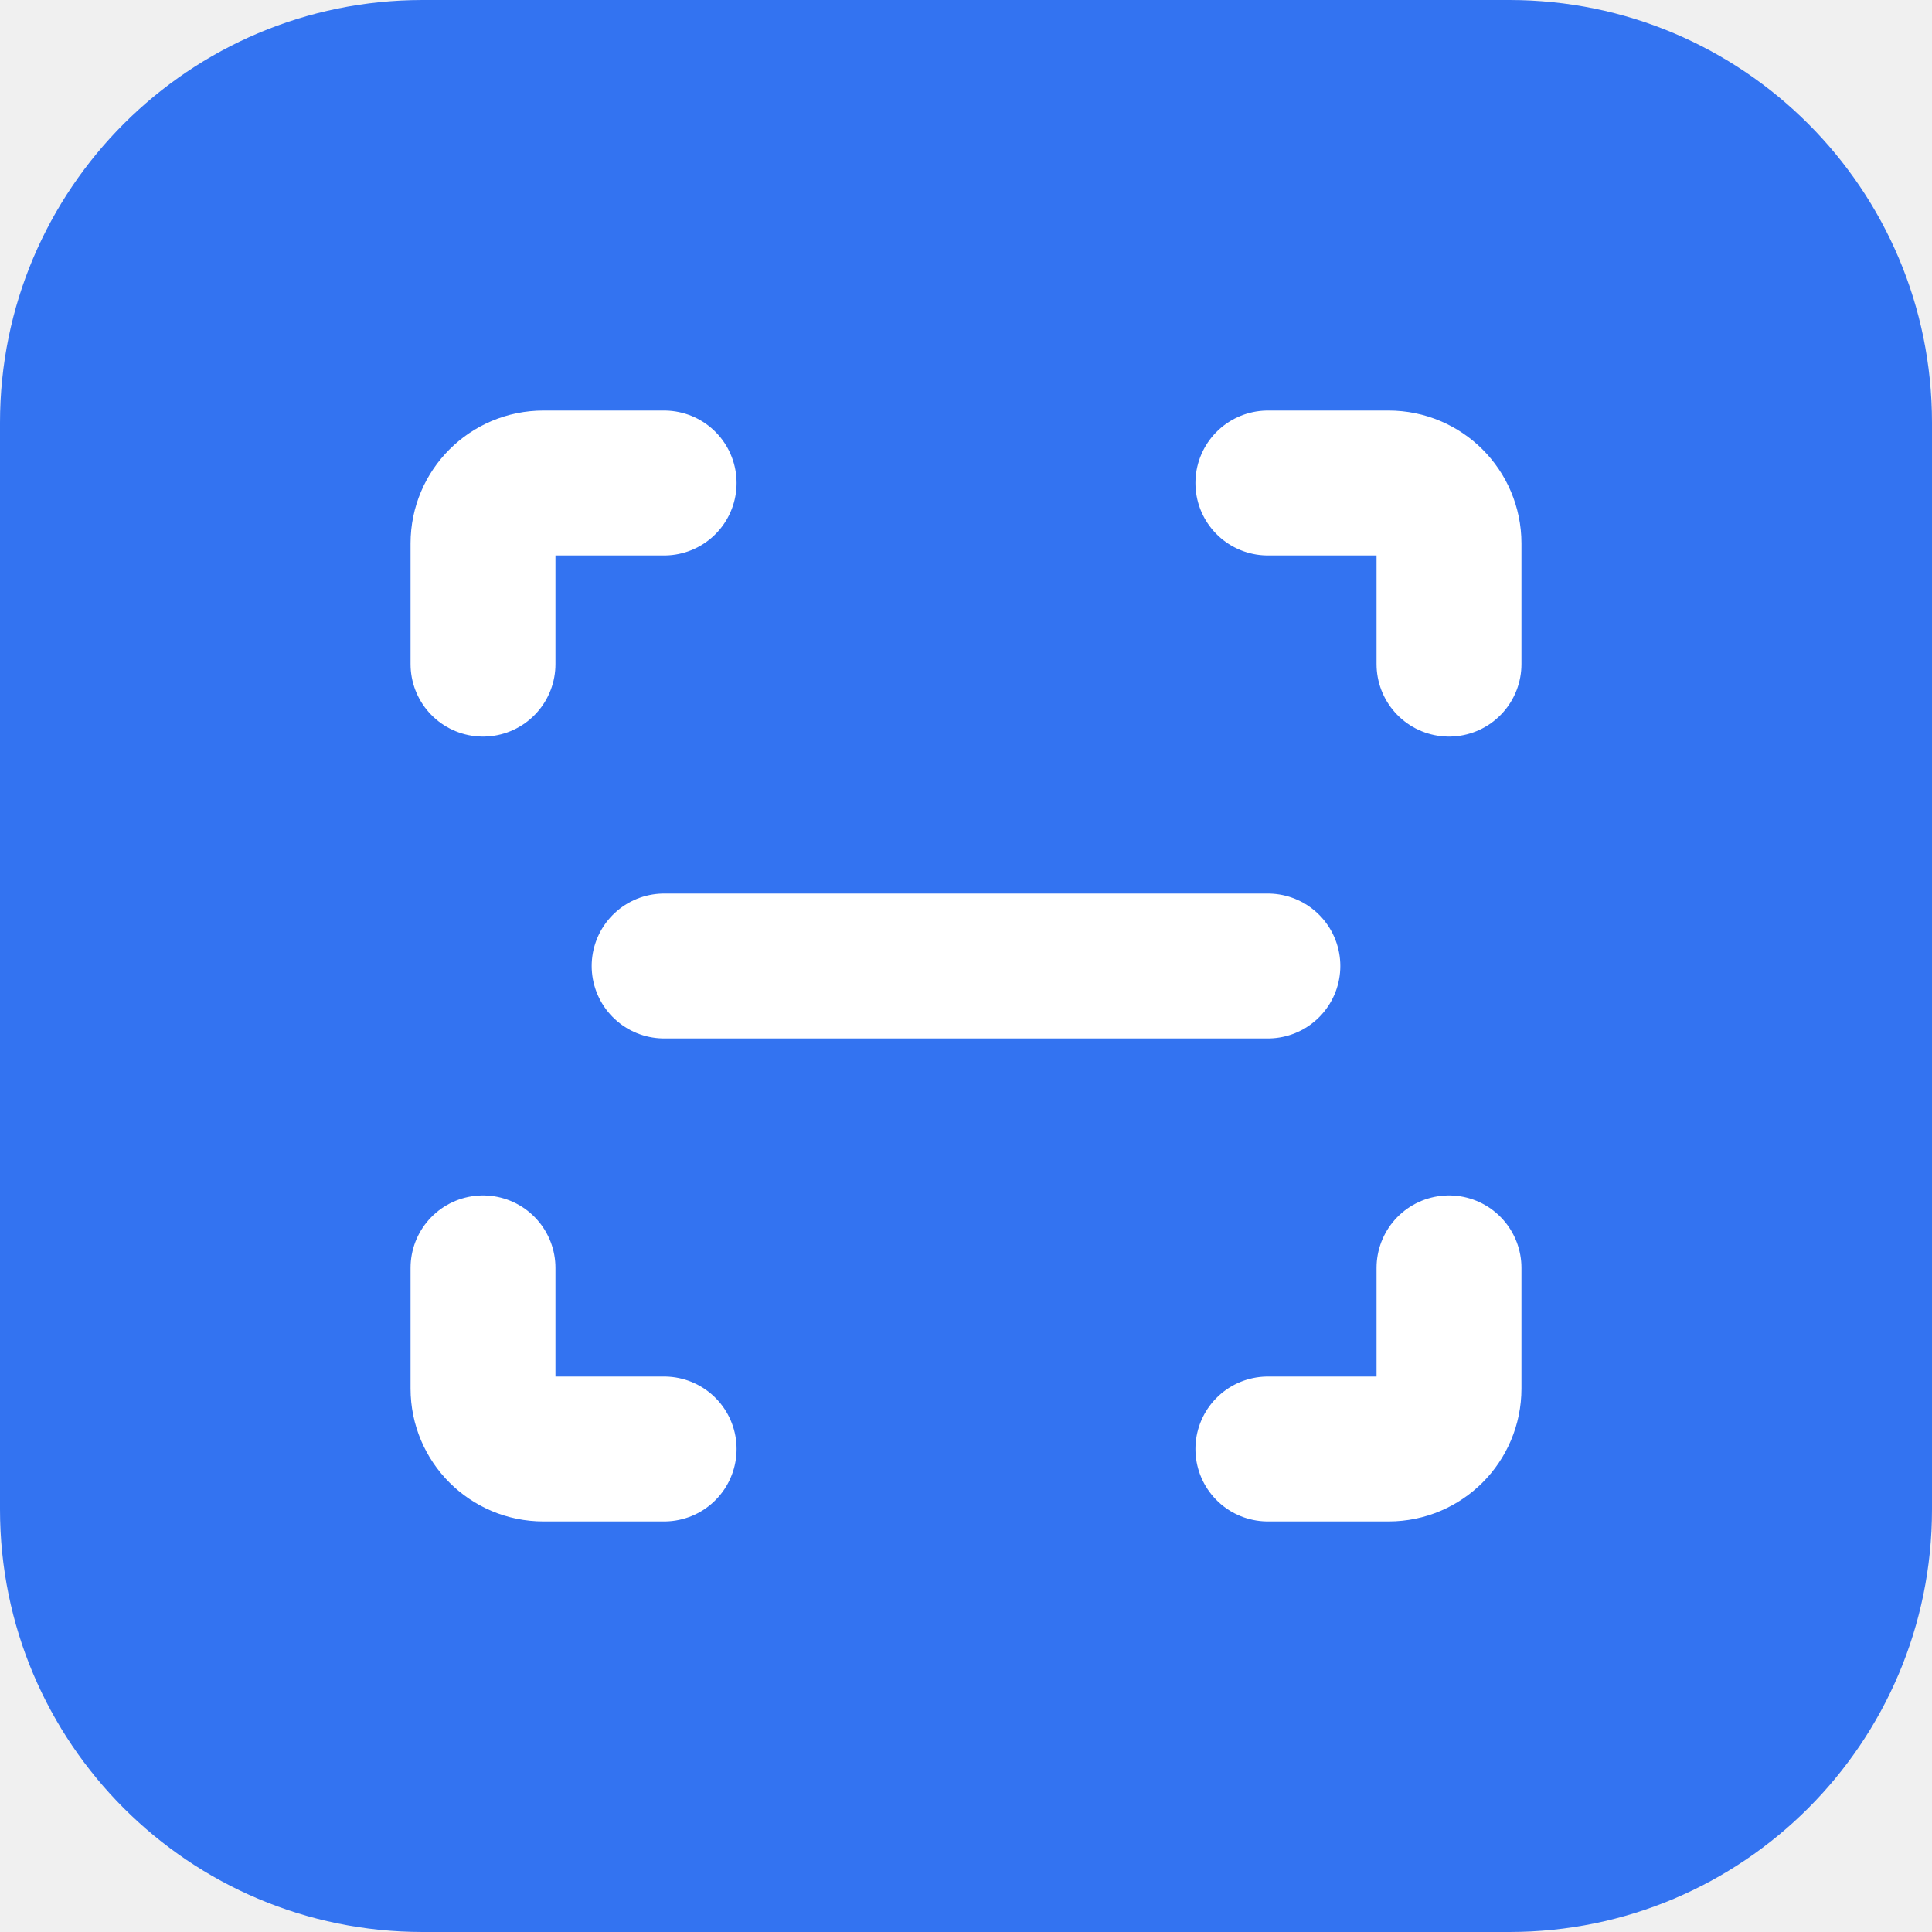
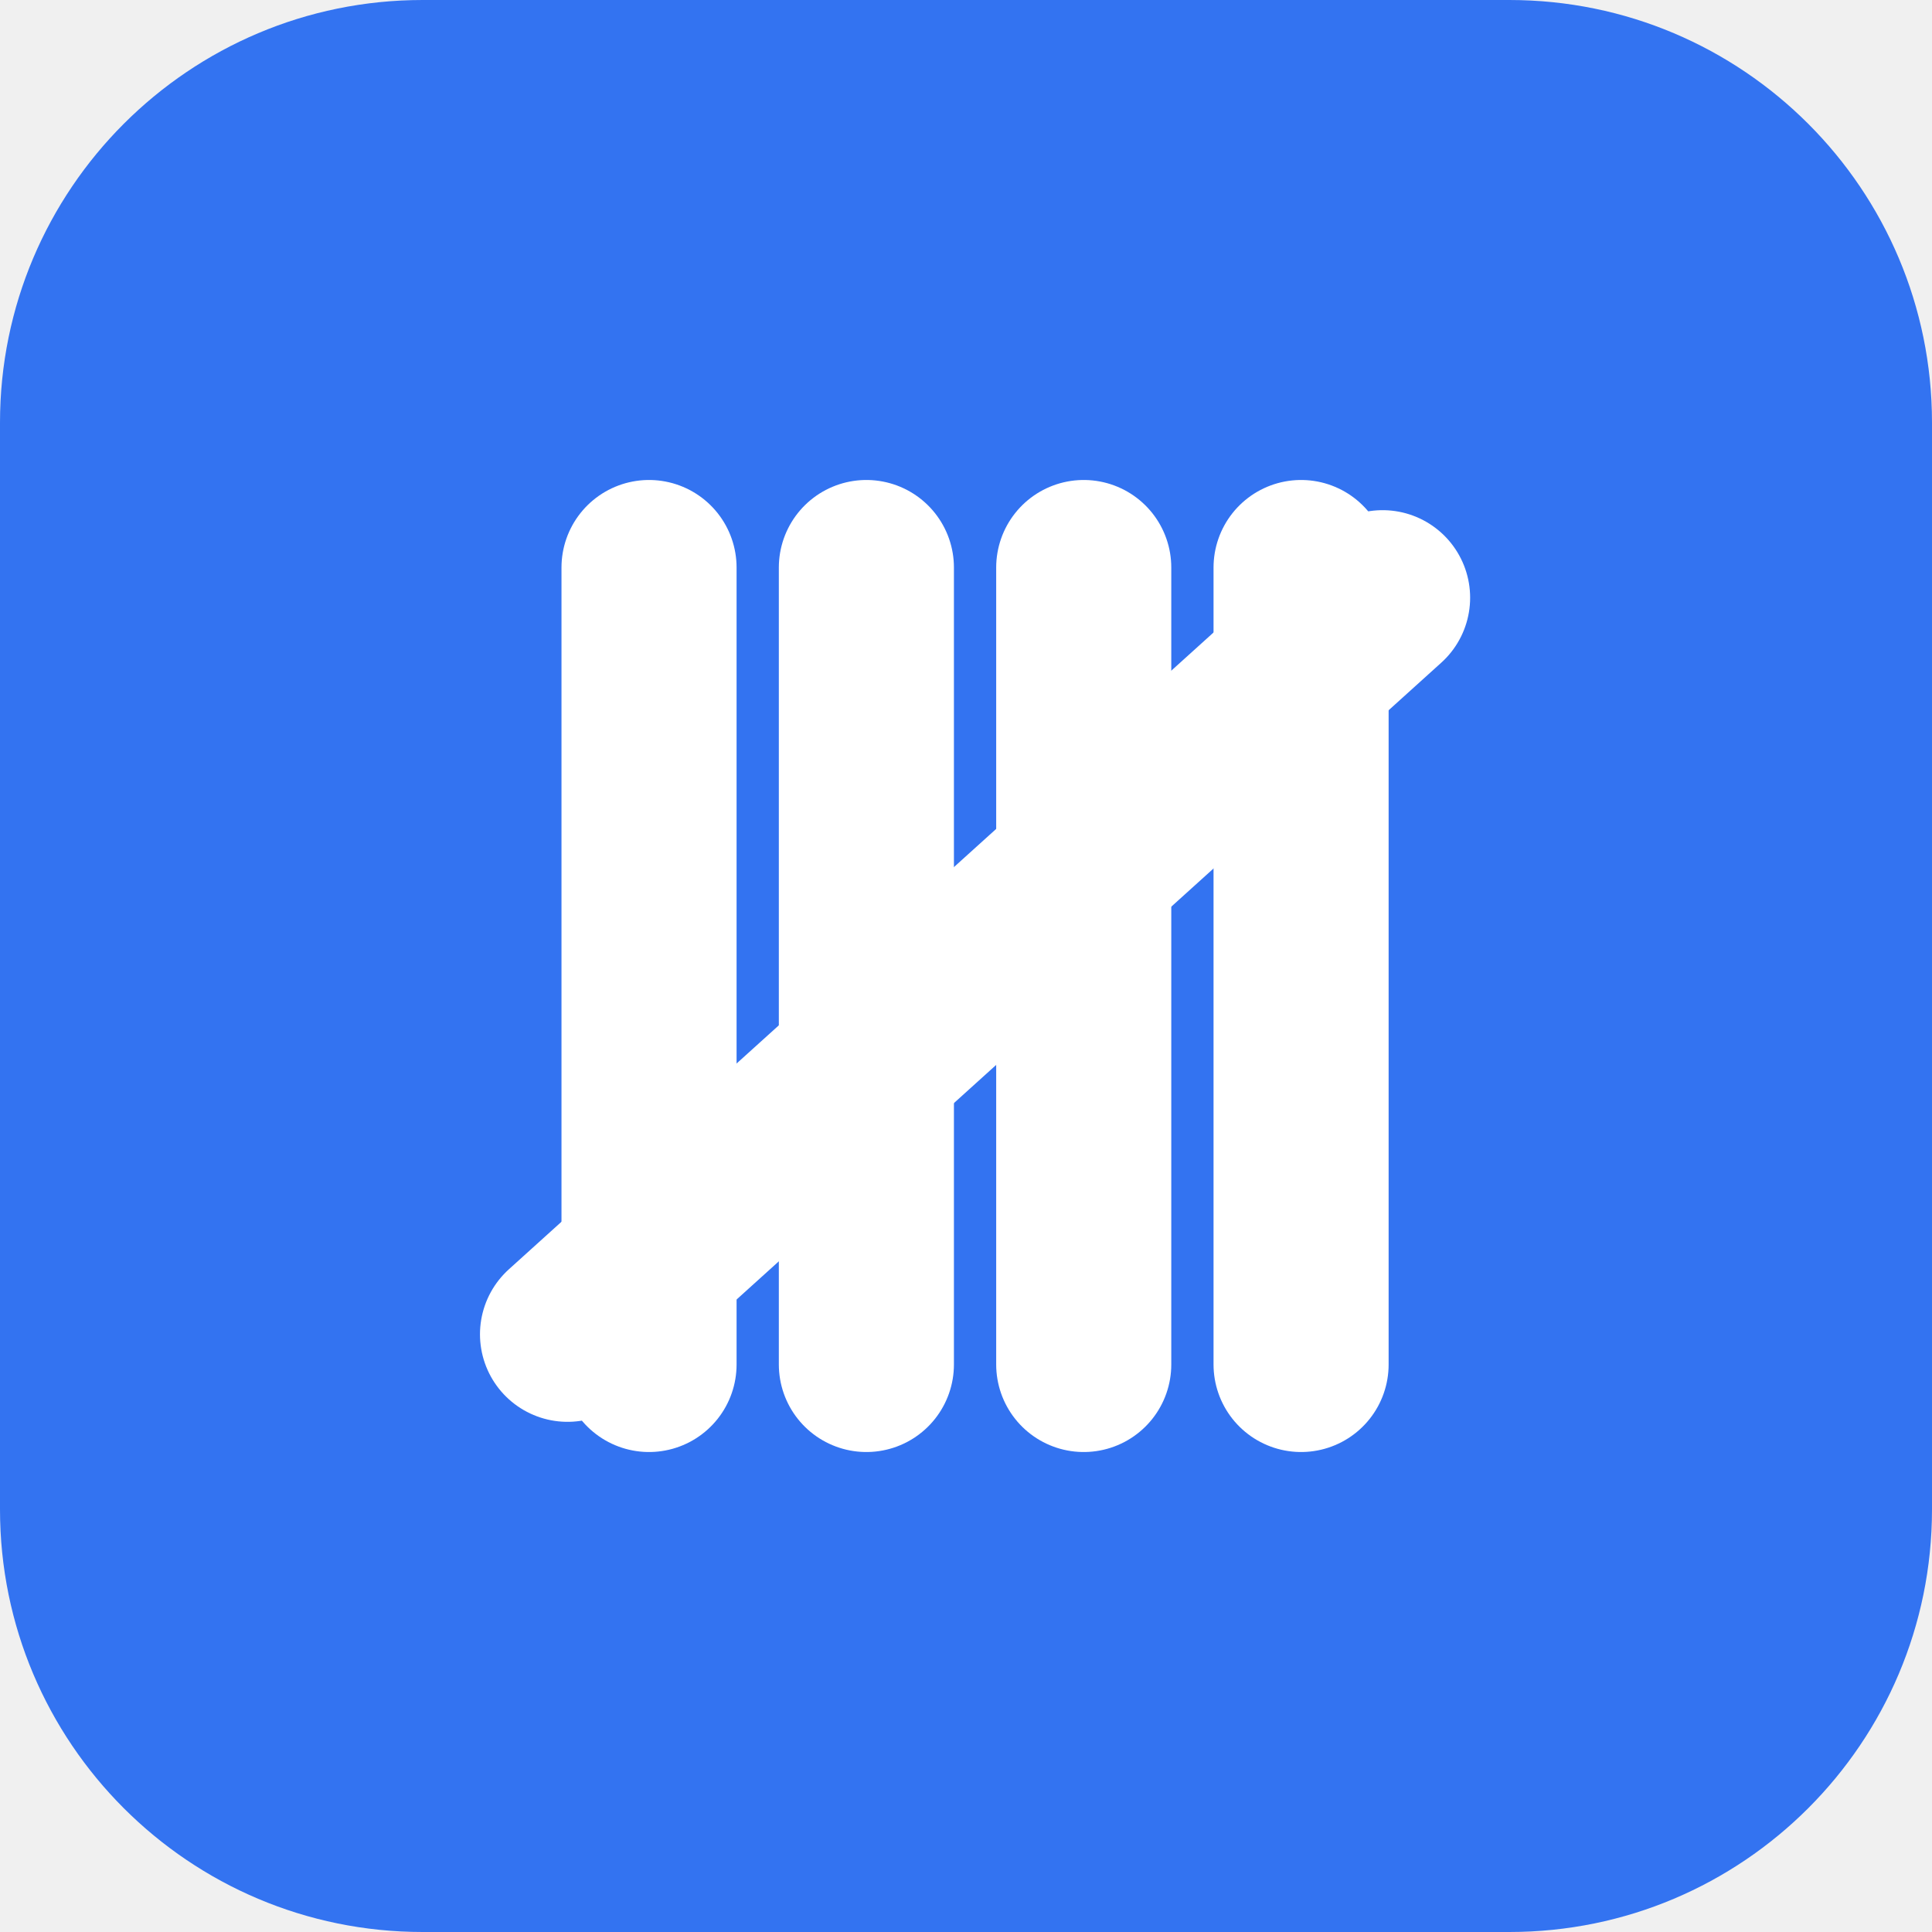
<svg xmlns="http://www.w3.org/2000/svg" viewBox="0 0 32 32">
  <rect width="32" height="32" rx="7" fill="#3373F1" />
-   <g fill="none" stroke="#fff" stroke-width="2.4" stroke-linecap="round">
-     <path d="M8 11V9a1 1 0 0 1 1-1h2" />
-     <path d="M21 8h2a1 1 0 0 1 1 1v2" />
-     <path d="M24 21v2a1 1 0 0 1-1 1h-2" />
-     <path d="M11 24H9a1 1 0 0 1-1-1v-2" />
-     <path d="M11 16h10" />
+   <g fill="none" stroke="#fff" stroke-width="2.9" stroke-linecap="round">
+     <path d="M10.75 9.4v13.2" />
+     <path d="M14.35 9.4v13.2" />
+     <path d="M17.95 9.4v13.2" />
+     <path d="M21.55 9.4v13.2" />
+     <path d="M9.4 22.1 22.9 9.9" />
  </g>
</svg>
